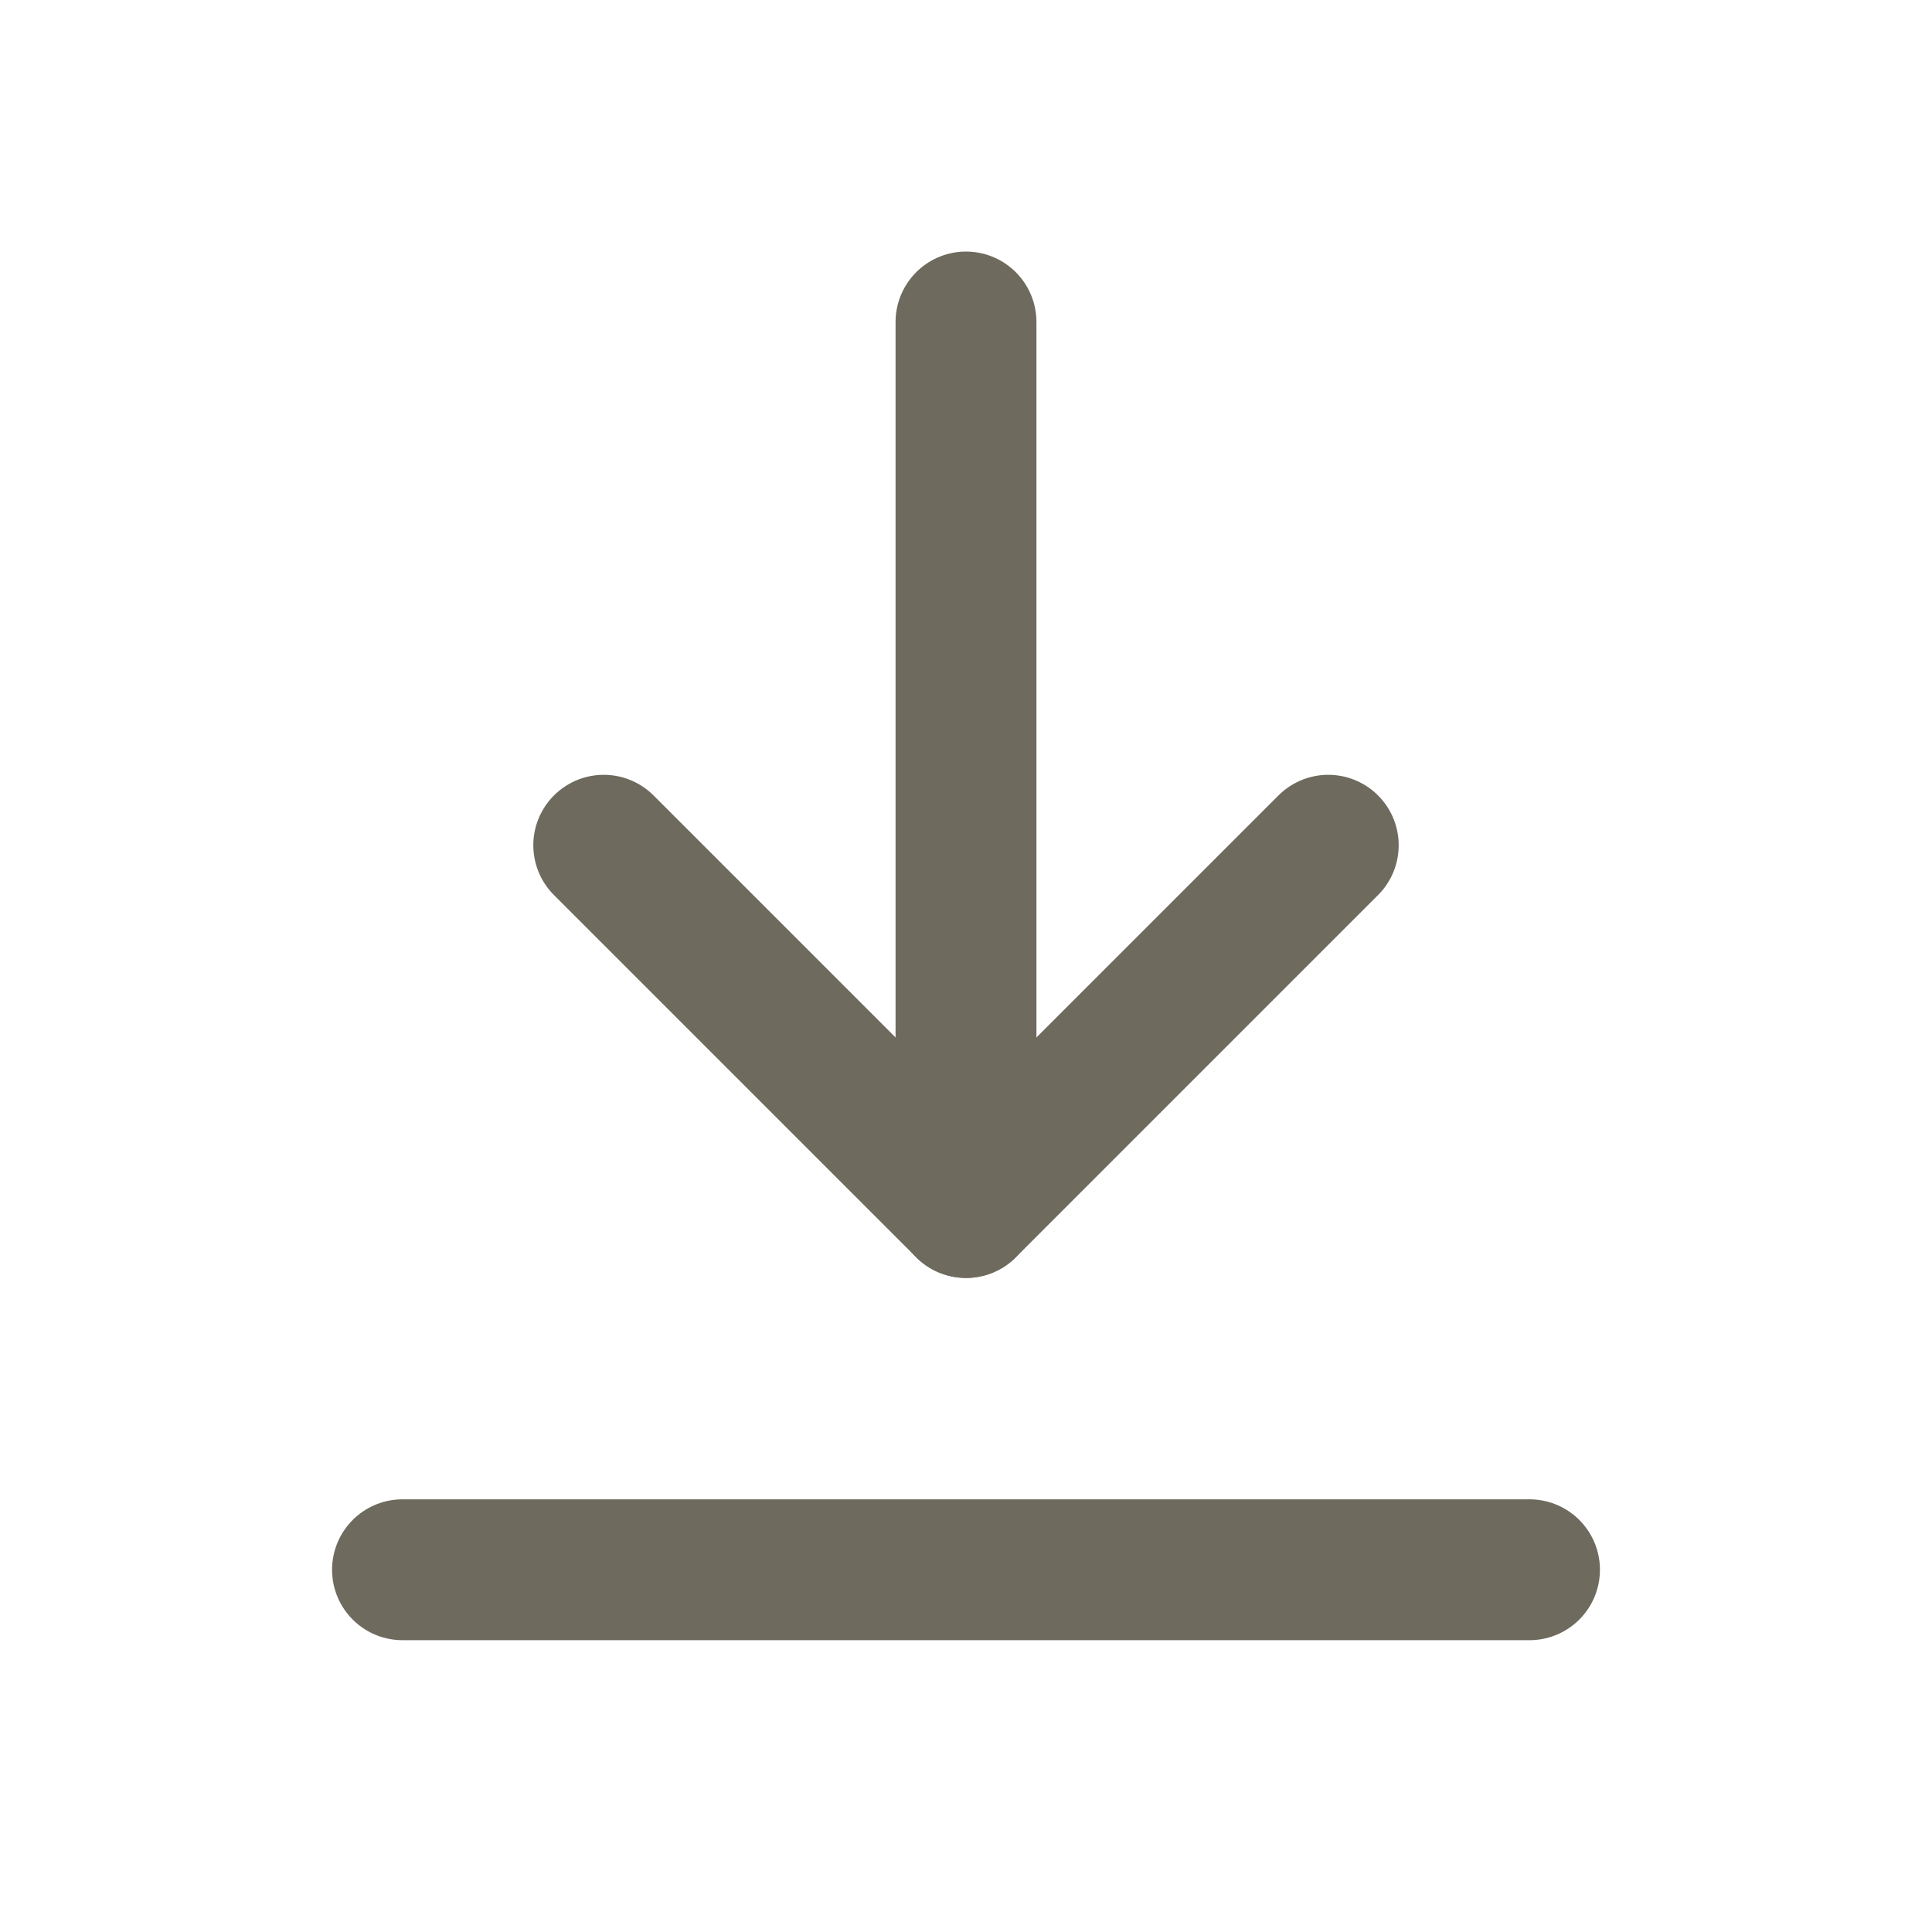
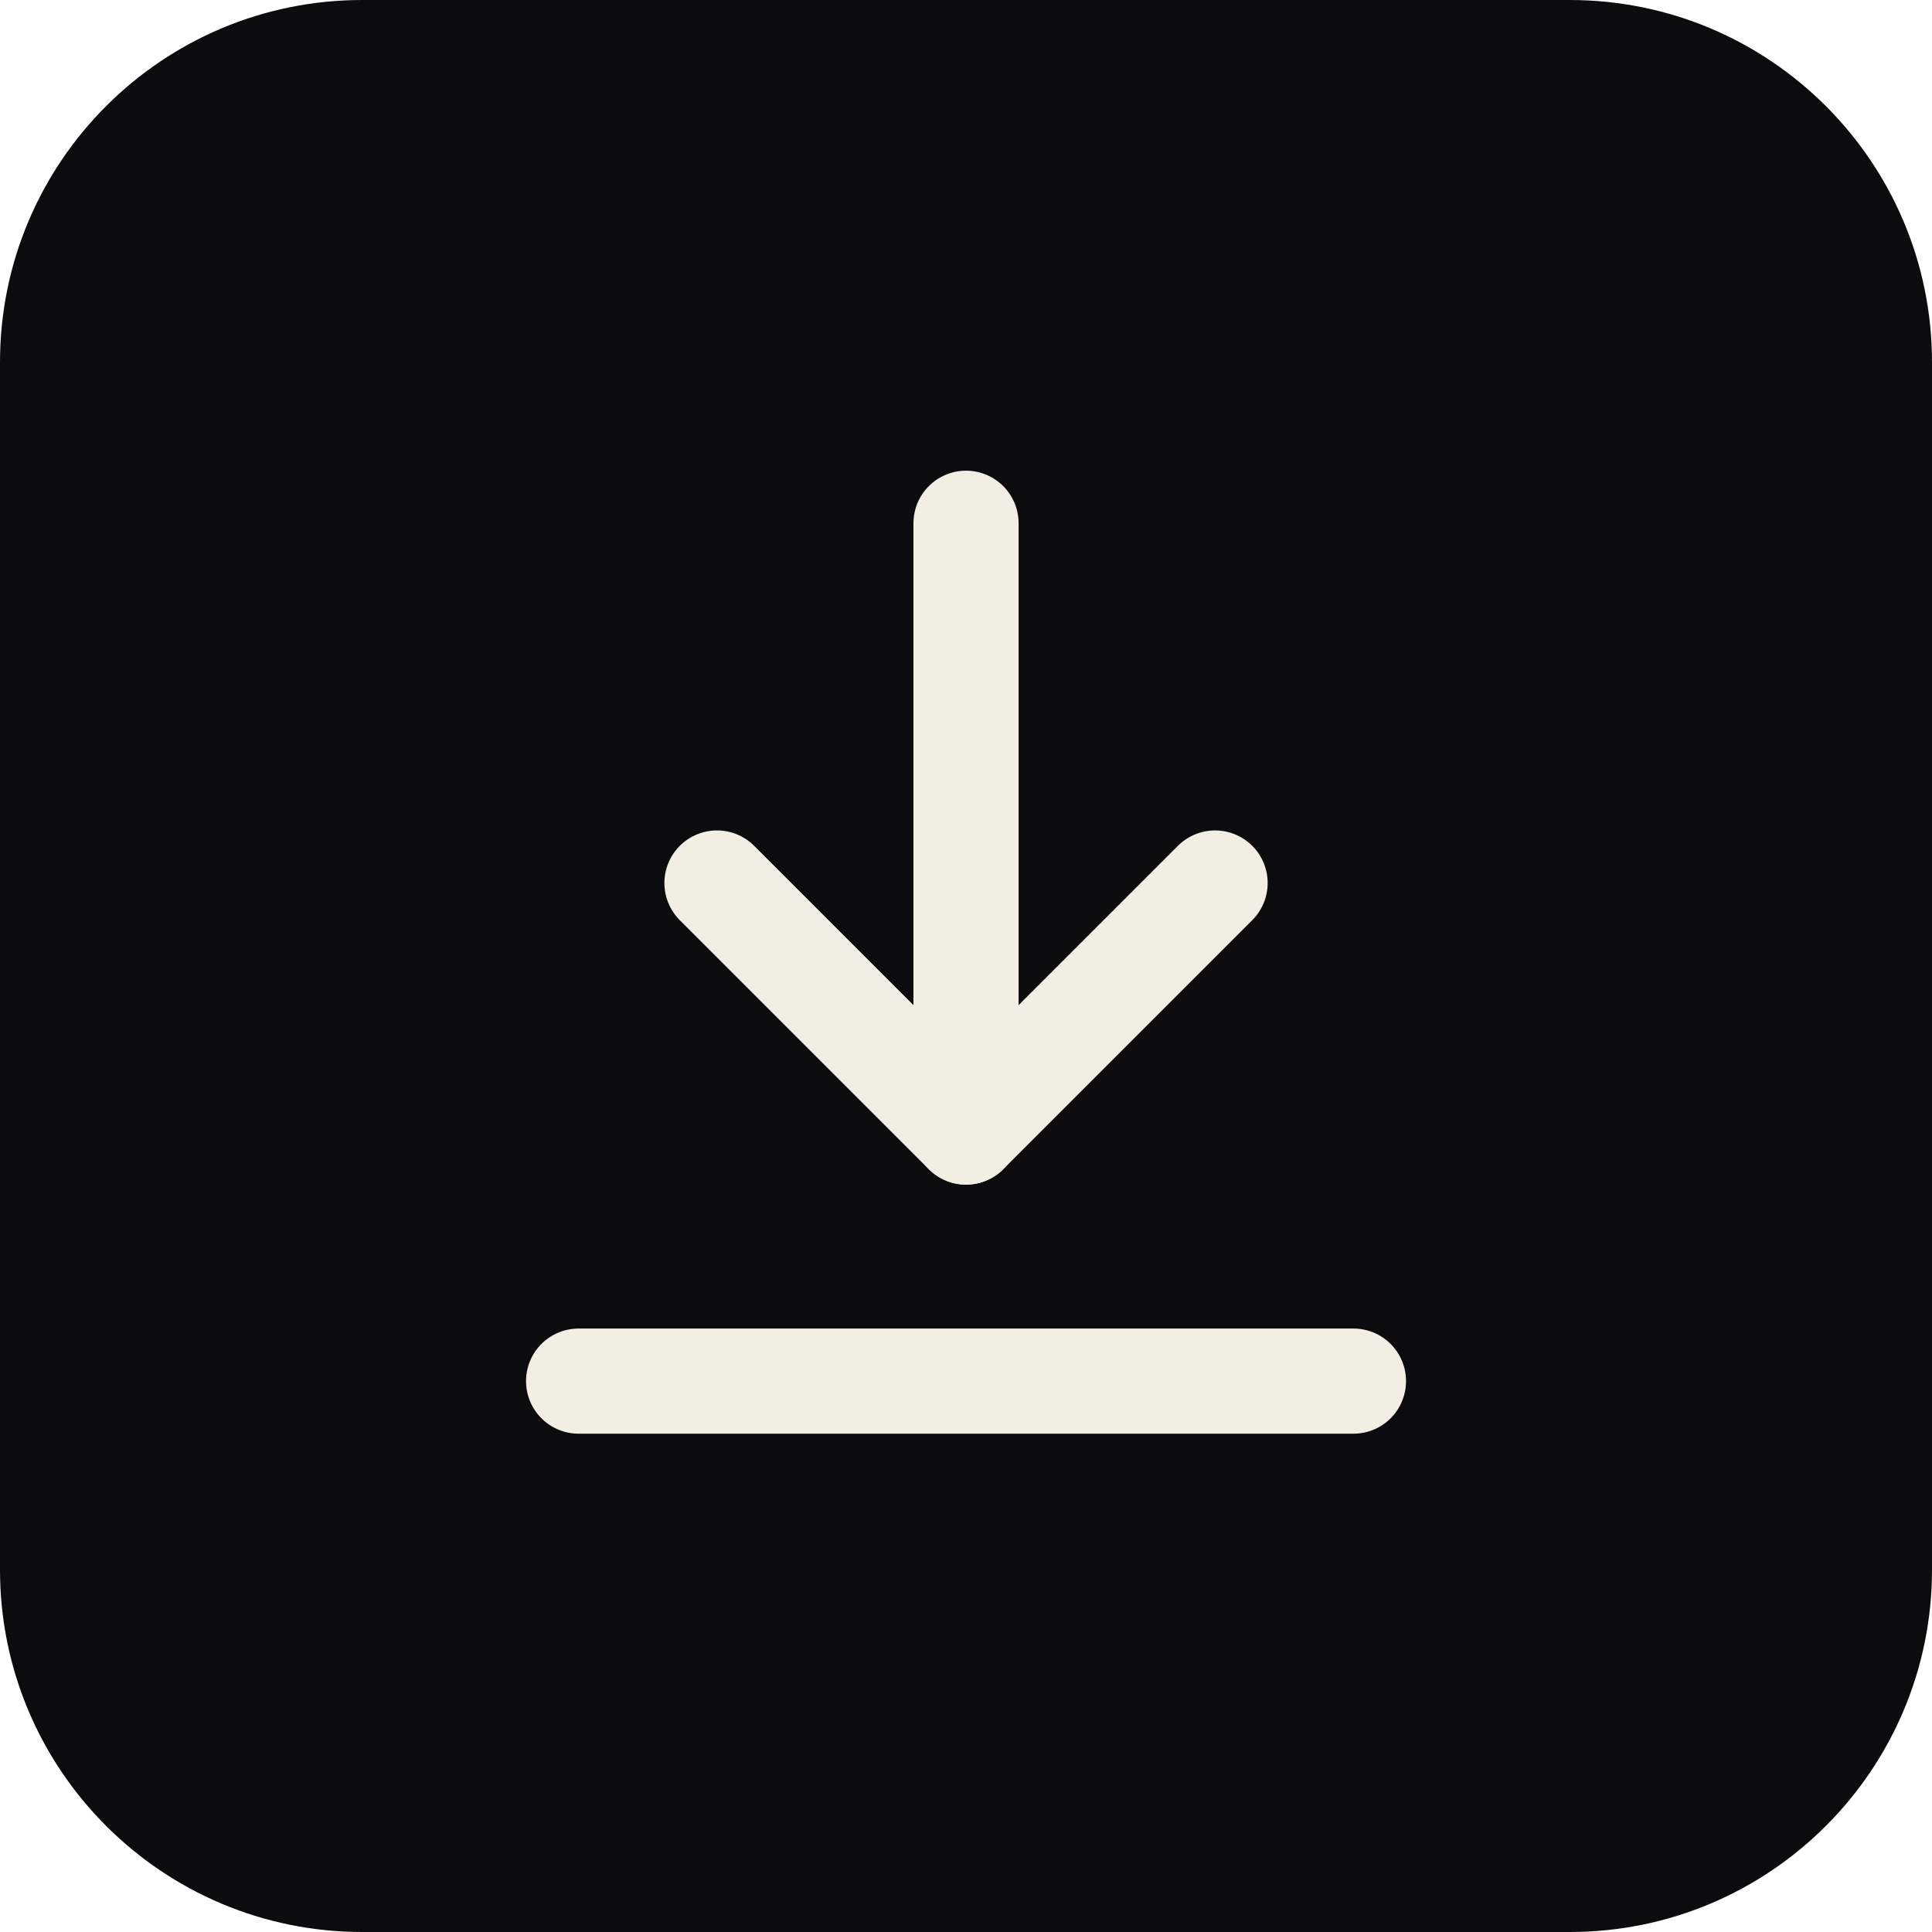
- <svg xmlns="http://www.w3.org/2000/svg" viewBox="0 0 24 24" width="24" height="24" role="img" aria-labelledby="title desc">
-   <path d="M12 4v11" fill="none" stroke="#6f6a5e" stroke-width="1.75" stroke-linecap="round" stroke-linejoin="round" />
-   <path d="M7.5 10.5 12 15l4.5-4.5" fill="none" stroke="#6f6a5e" stroke-width="1.75" stroke-linecap="round" stroke-linejoin="round" />
-   <path d="M5 19.5h14" fill="none" stroke="#6f6a5e" stroke-width="1.75" stroke-linecap="round" stroke-linejoin="round" />
+ <svg xmlns="http://www.w3.org/2000/svg" viewBox="0 0 32 32" width="32" height="32" role="img" aria-labelledby="t d">
+   <style />
+   <rect width="32" height="32" rx="6" fill="#0c0c0e" />
+   <g transform="translate(5 5) scale(.9167)">
+     <path d="M12 4v11" fill="none" stroke="#f2eee3" stroke-width="1.9" stroke-linecap="round" stroke-linejoin="round" />
+     <path d="M7.5 10.5 12 15l4.5-4.5" fill="none" stroke="#f2eee3" stroke-width="1.9" stroke-linecap="round" stroke-linejoin="round" />
+     <path d="M5 19.5h14" fill="none" stroke="#f2eee3" stroke-width="1.9" stroke-linecap="round" stroke-linejoin="round" />
+   </g>
</svg>
